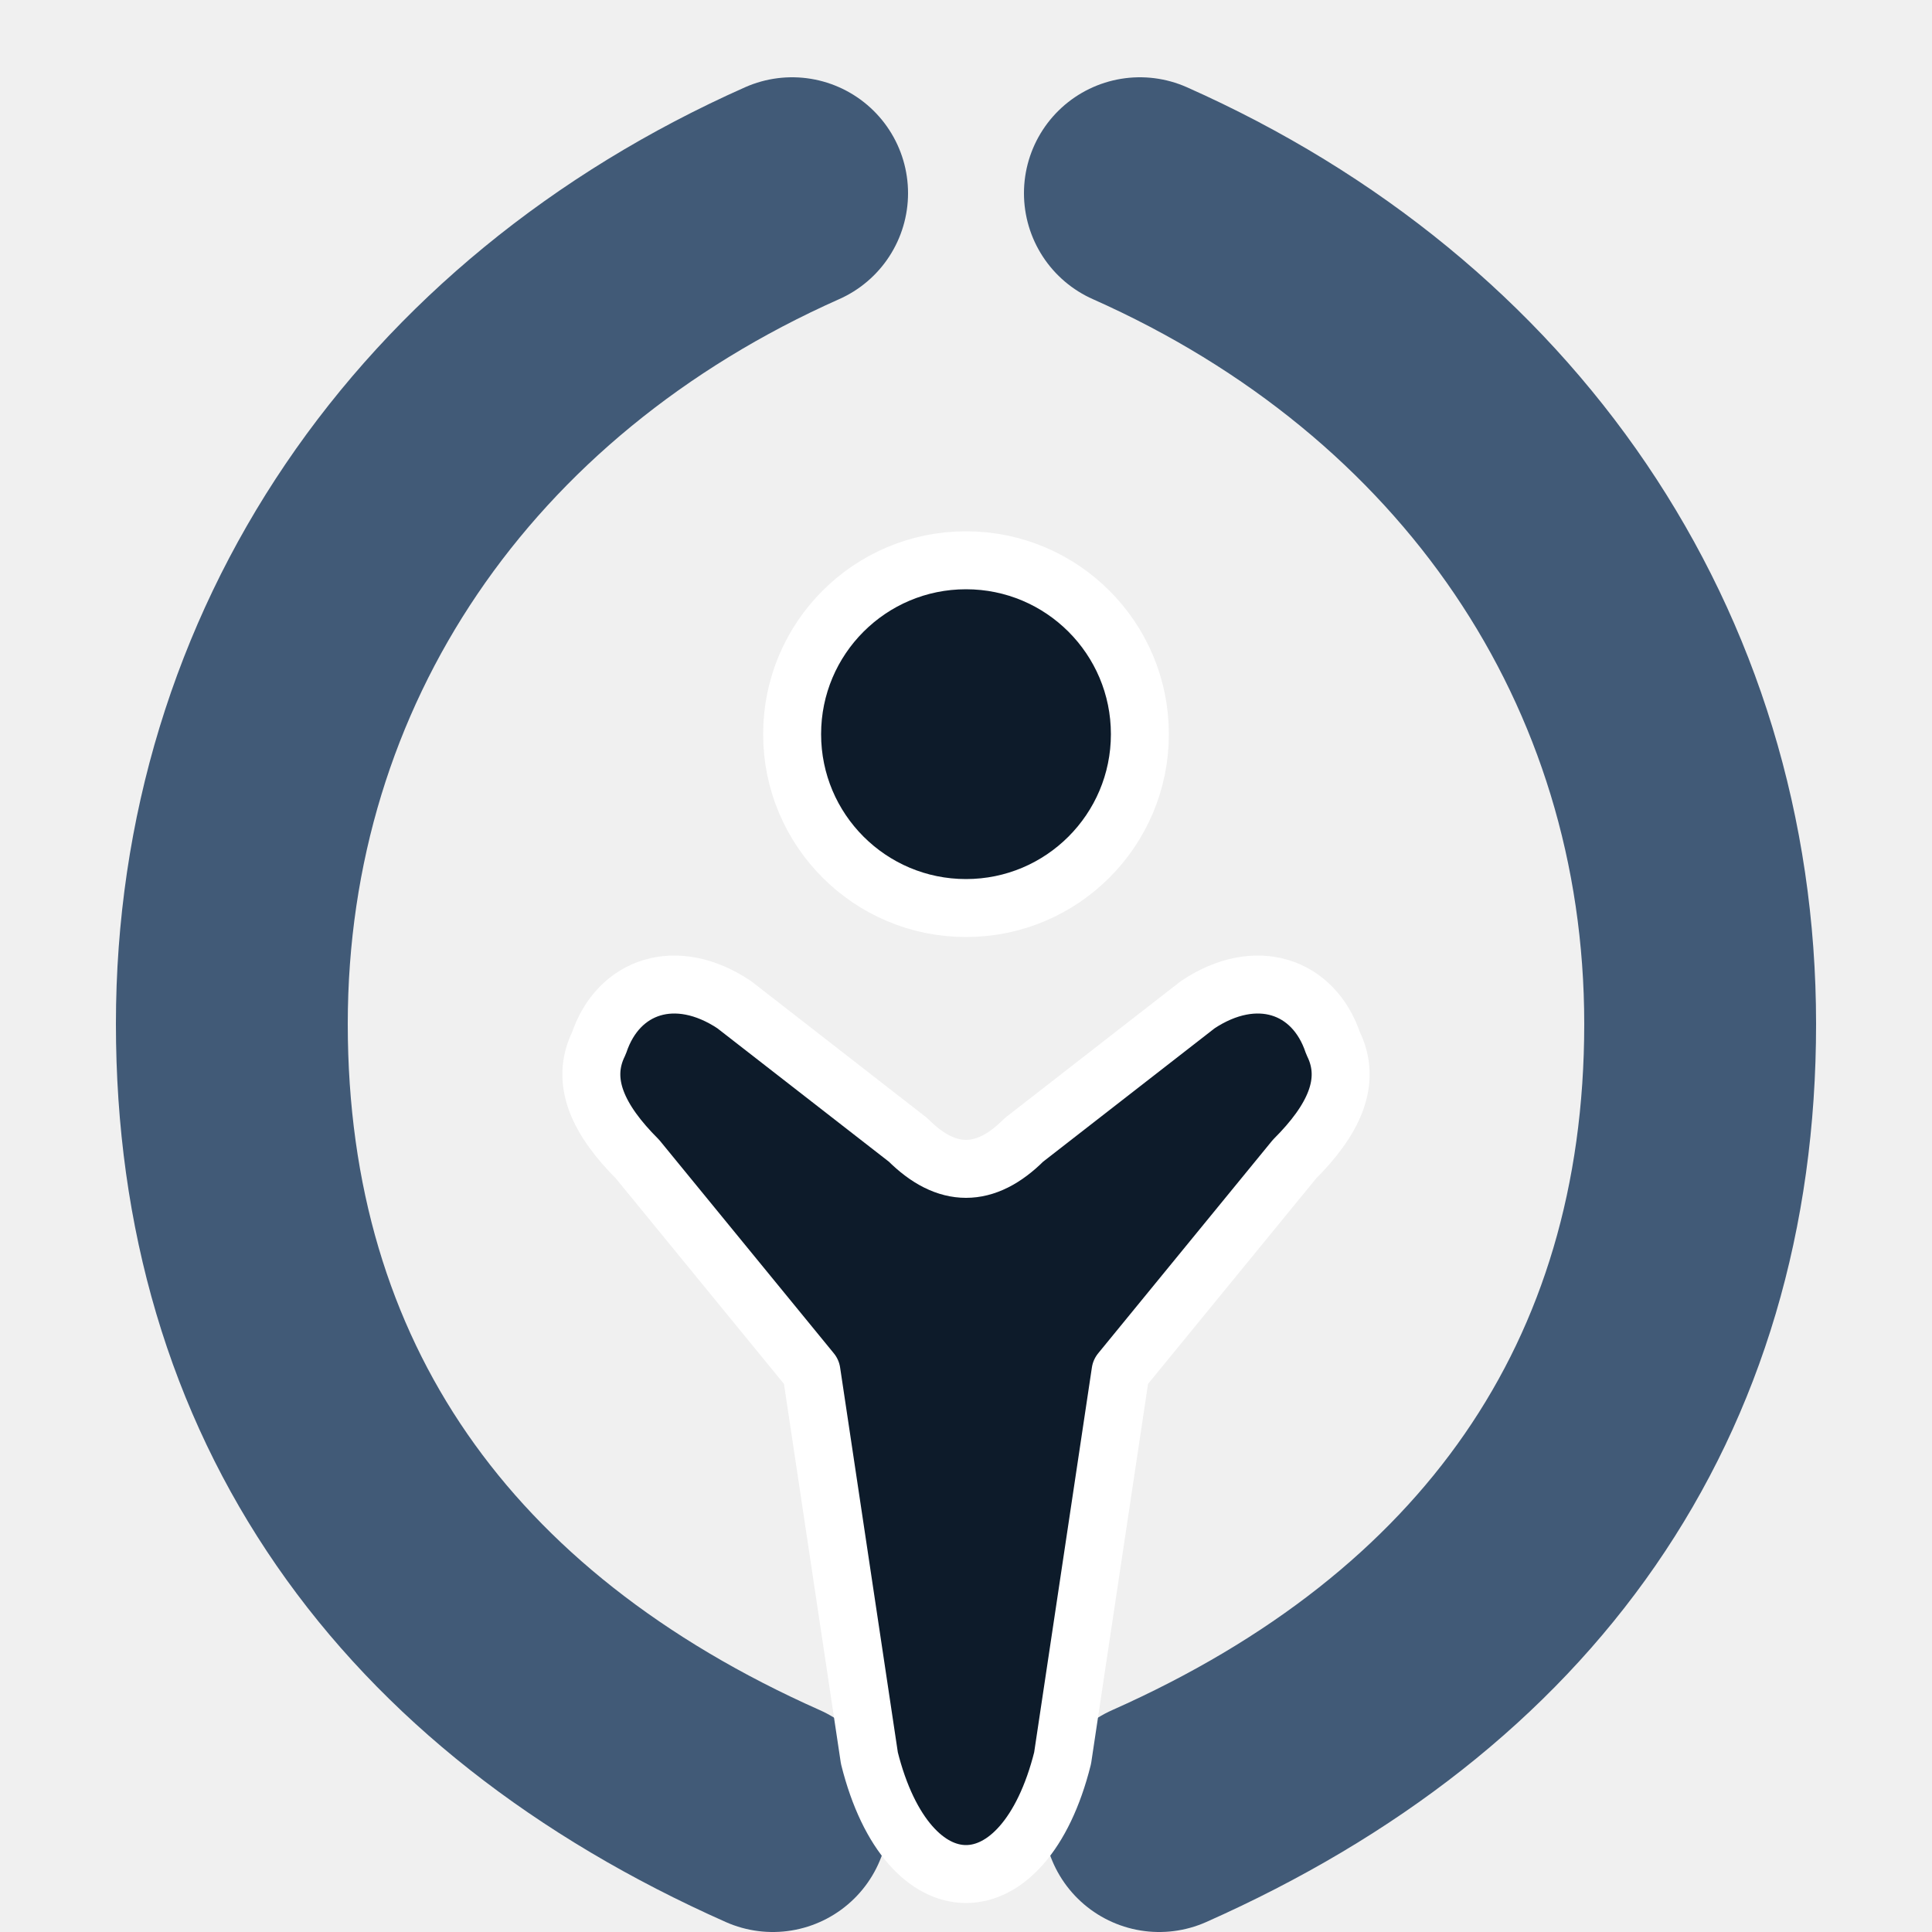
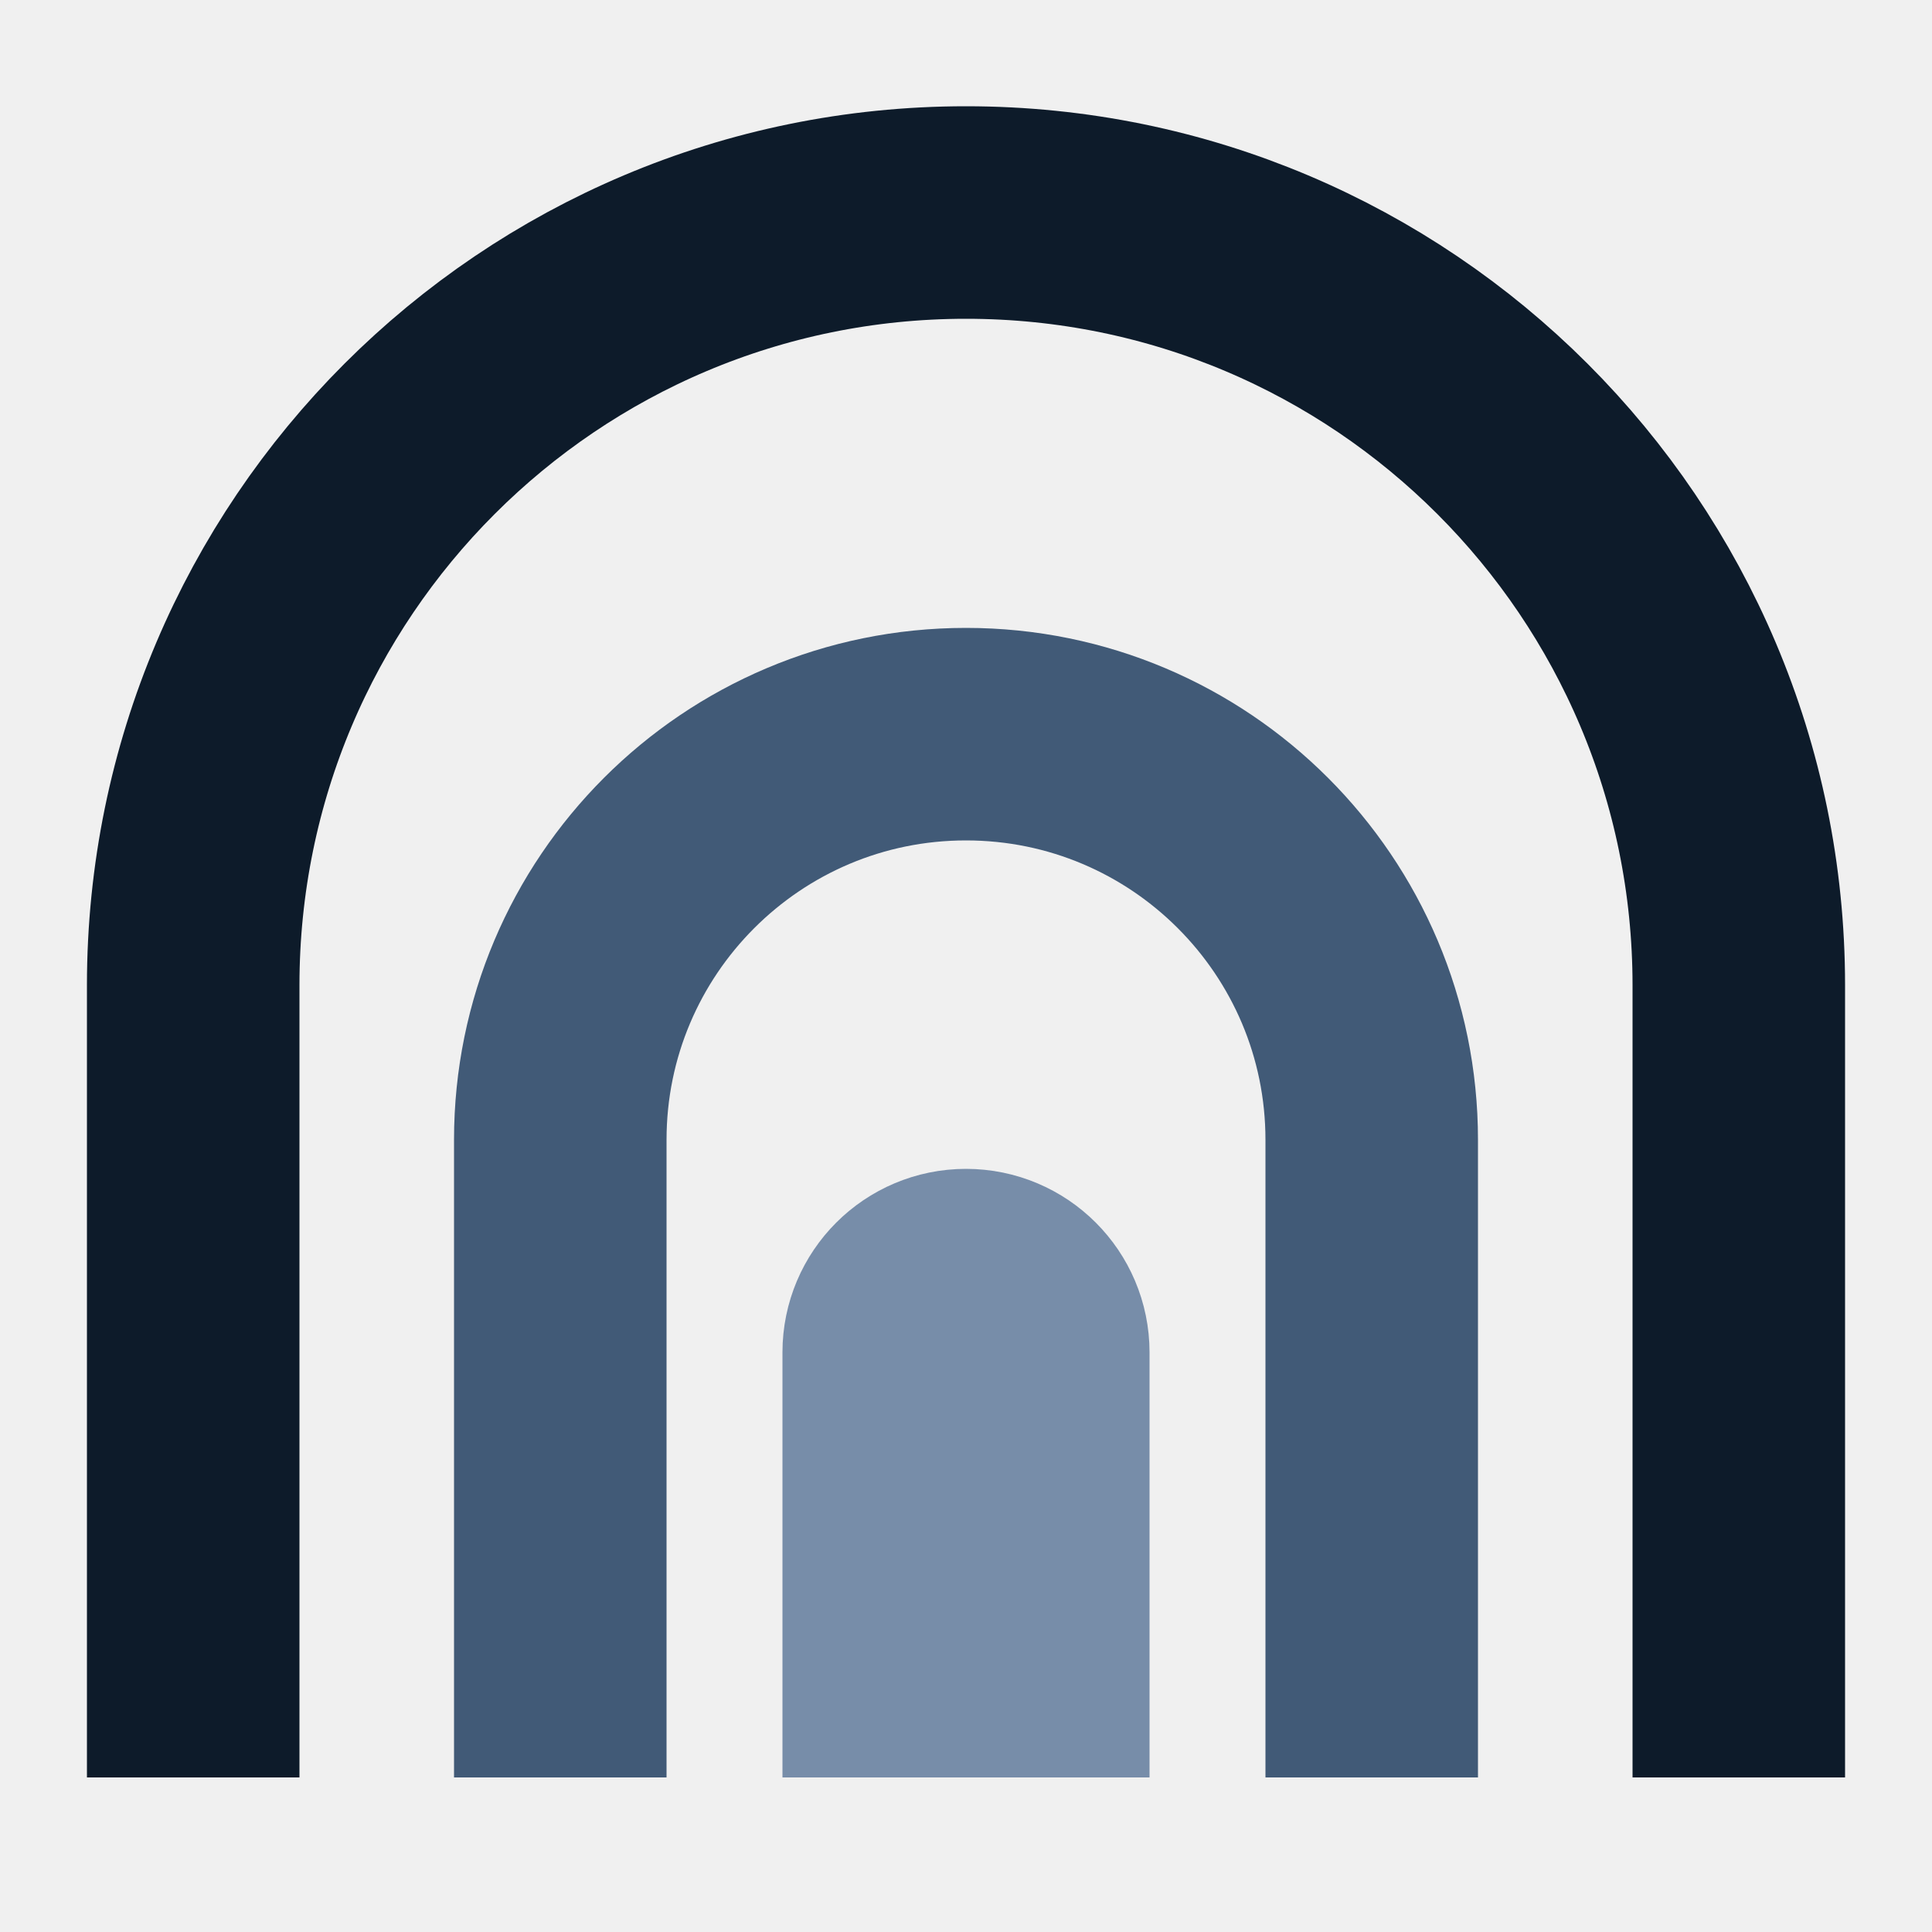
<svg xmlns="http://www.w3.org/2000/svg" viewBox="0 0 100 100" role="img" aria-labelledby="title">
-   <path d="M41 10C23 18 12 34 12 53c0 19 10 33 28 41" fill="none" stroke="#415a77" stroke-linecap="round" stroke-width="12" />
-   <path d="M59 10c18 8 29 24 29 43 0 19-10 33-28 41" fill="none" stroke="#415a77" stroke-linecap="round" stroke-width="12" />
-   <circle cx="50" cy="38" r="9" fill="#0d1b2a" stroke="#ffffff" stroke-width="3" />
-   <path d="M31 54c1-3 4-4 7-2l9 7c2 2 4 2 6 0l9-7c3-2 6-1 7 2 1 2 0 4-2 6L58 71l-3 20c-1 4-3 6-5 6s-4-2-5-6l-3-20-9-11c-2-2-3-4-2-6Z" fill="#0d1b2a" stroke="#ffffff" stroke-linejoin="round" stroke-width="3" />
+   <path d="M10 92V51a40 40 0 0 1 80 0v41" fill="none" stroke="#0d1b2a" stroke-width="11" />
+   <path d="M29 92V59a21 21 0 0 1 42 0v33" fill="none" stroke="#415a77" stroke-width="11" />
+   <path d="M46 92V70a4 4 0 0 1 8 0v22" fill="none" stroke="#778da9" stroke-width="11" />
</svg>
